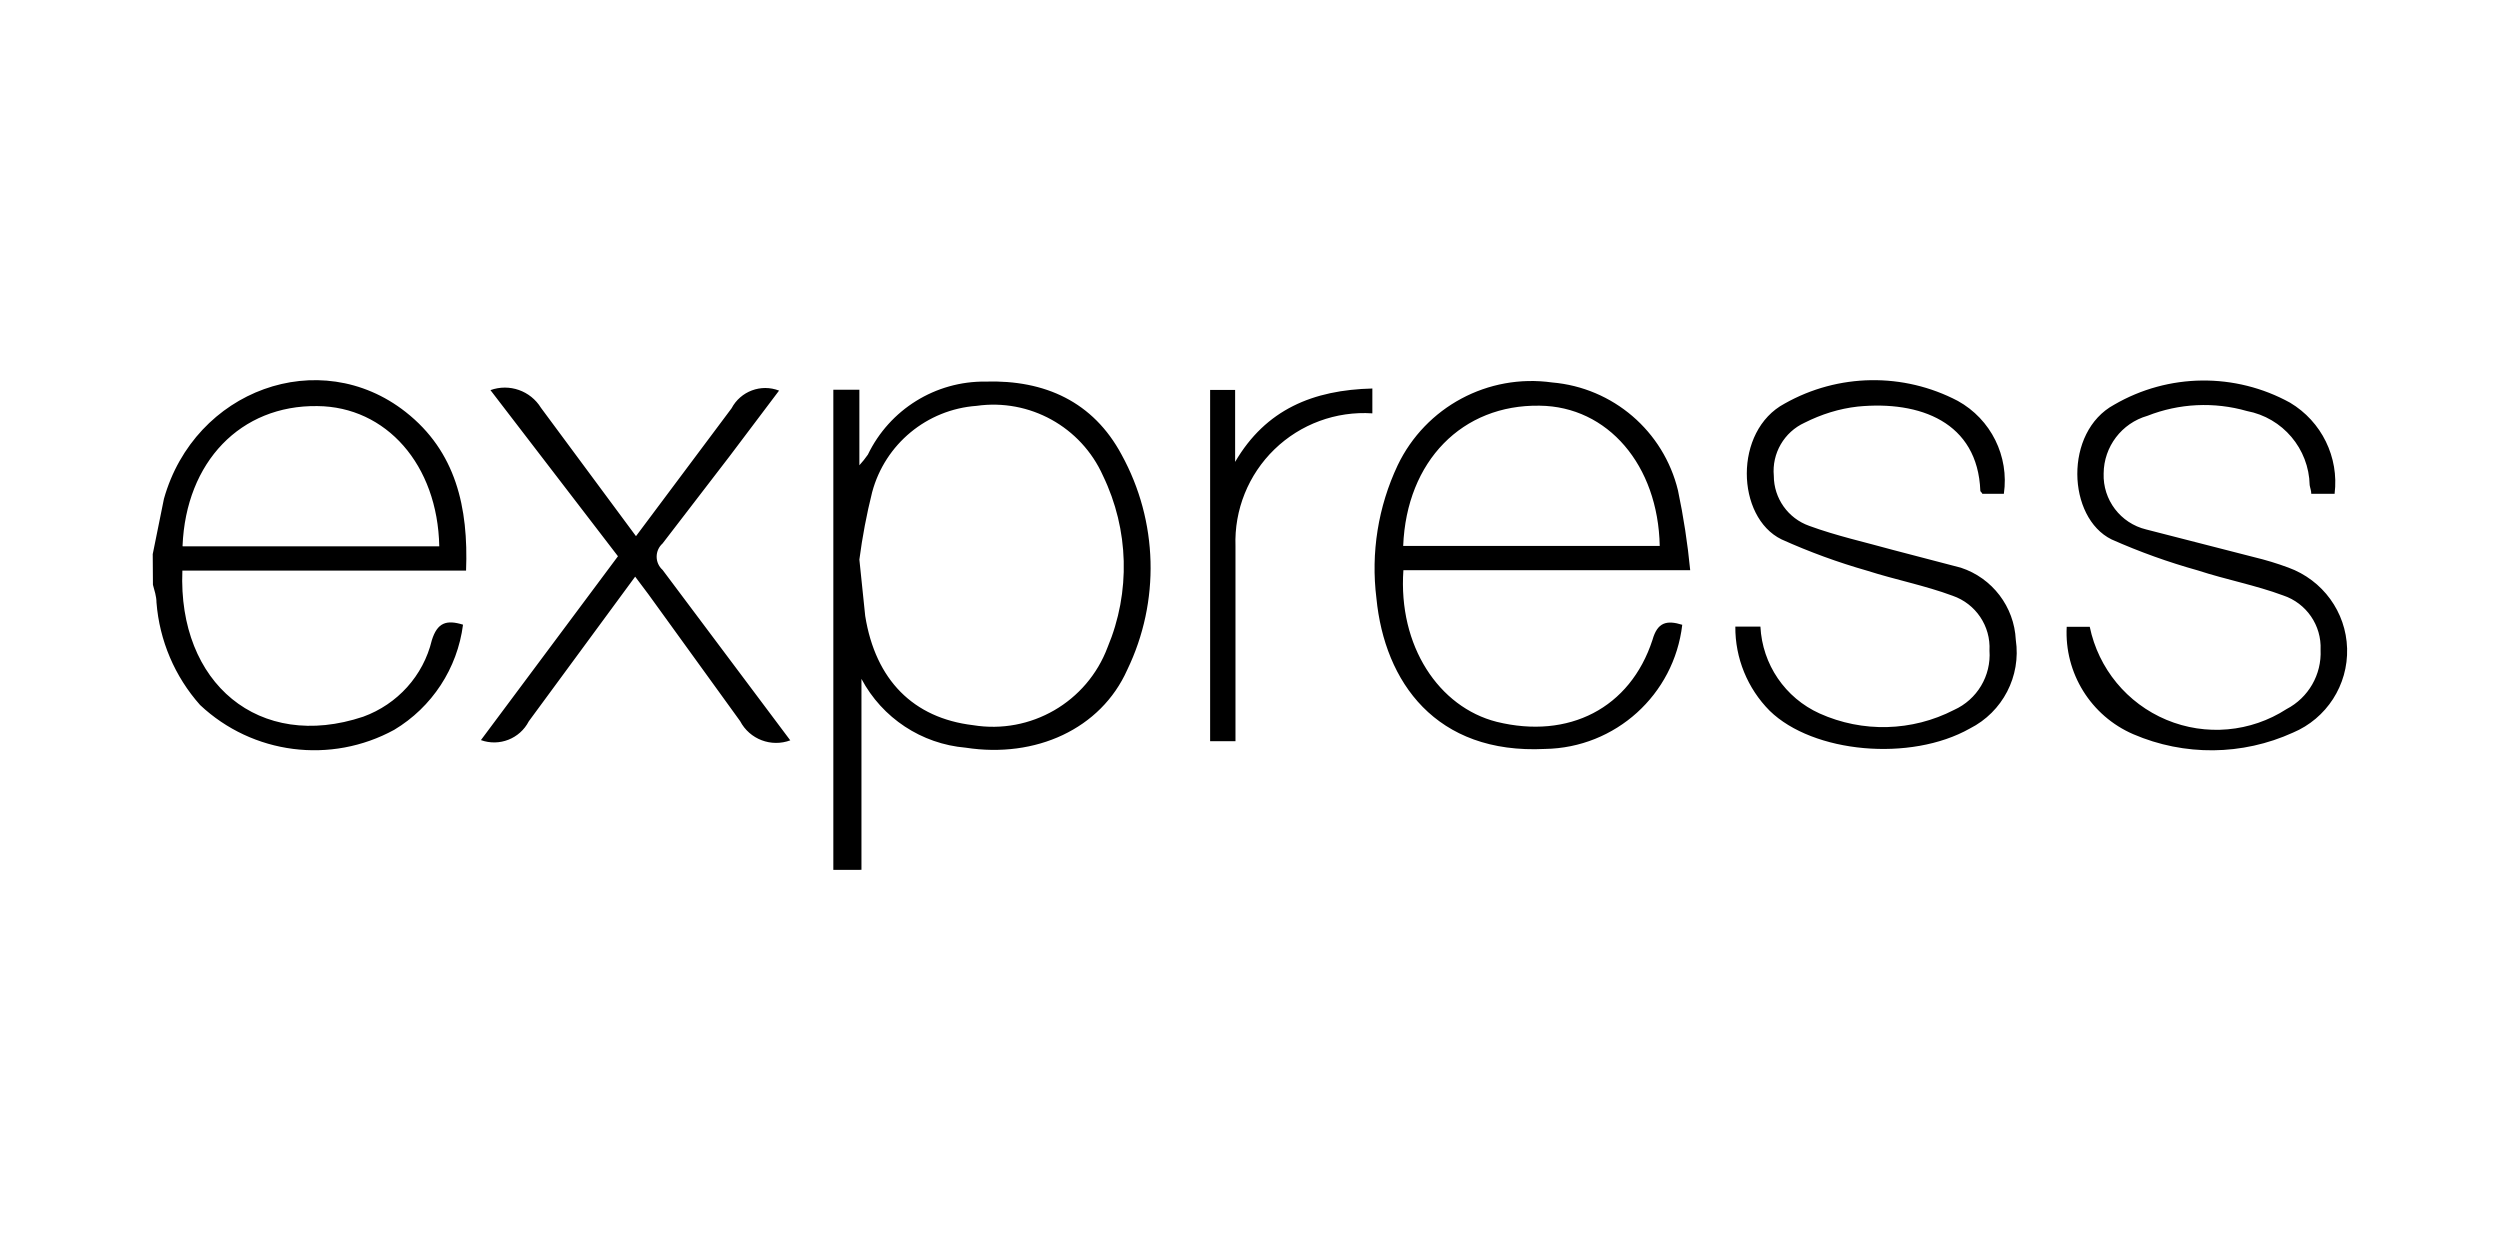
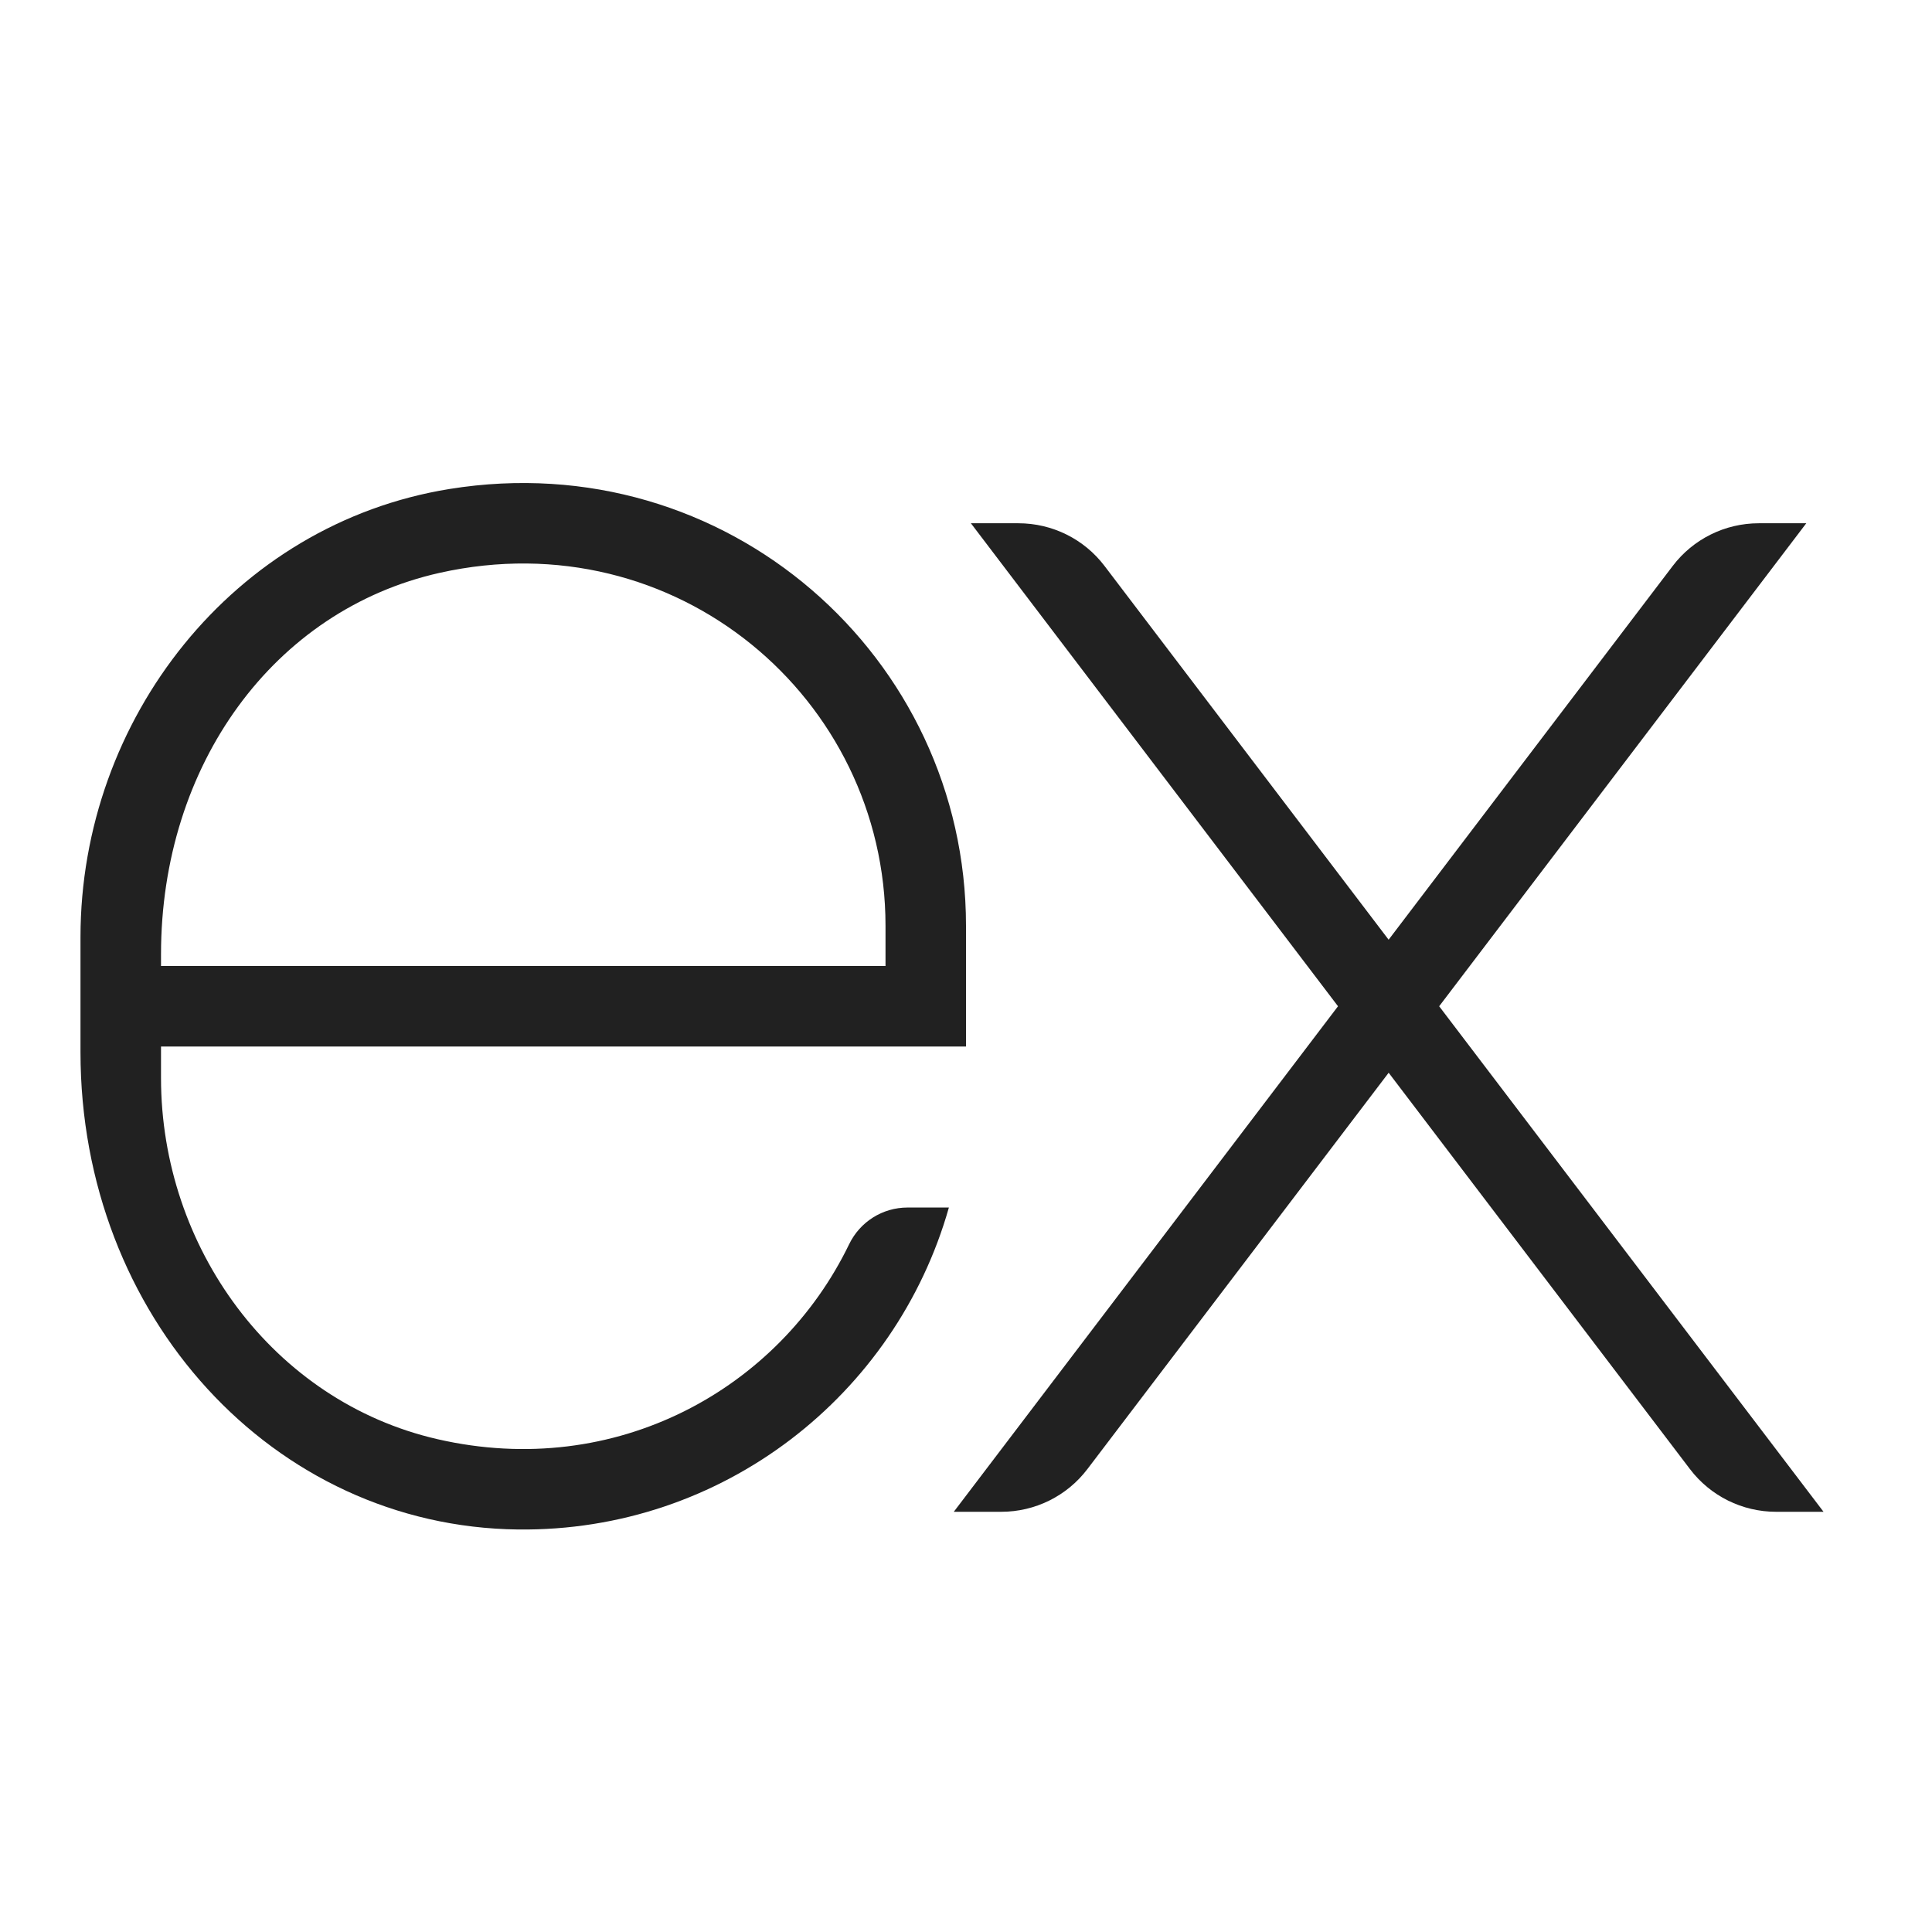
- <svg xmlns="http://www.w3.org/2000/svg" width="120" height="60">
-   <path d="M40 41.753V18.708h1.25v3.625a4.74 4.74 0 0 0 .408-.511c1.044-2.166 3.246-3.533 5.65-3.506 2.85-.085 5.166.97 6.527 3.506a11.27 11.27 0 0 1 .272 10.331c-1.268 2.842-4.4 4.255-7.753 3.736a6.27 6.27 0 0 1-5.004-3.302v9.165zm1.25-14.893l.28 2.706c.494 3.08 2.315 4.9 5.174 5.242a5.88 5.88 0 0 0 6.459-3.736c1.112-2.65 1.03-5.65-.22-8.238a5.76 5.76 0 0 0-6.068-3.353 5.61 5.61 0 0 0-5.012 4.144 28.62 28.62 0 0 0-.613 3.234zm39.498 3.132a6.74 6.74 0 0 1-6.587 5.957c-5.242.264-7.702-3.217-8.093-7.234a11.59 11.59 0 0 1 1.021-6.383 7.12 7.12 0 0 1 7.412-3.974 6.81 6.81 0 0 1 6.042 5.183 34.97 34.97 0 0 1 .587 3.83H67.363c-.255 3.642 1.702 6.57 4.476 7.276 3.455.85 6.408-.647 7.48-3.932.238-.843.672-.962 1.438-.723zm-13.395-3.787h12.314c-.077-3.88-2.493-6.7-5.77-6.732-3.7-.06-6.383 2.647-6.544 6.732zm15.94 3.872H84.5a4.84 4.84 0 0 0 2.842 4.17 7.43 7.43 0 0 0 6.451-.17 2.9 2.9 0 0 0 1.702-2.851 2.63 2.63 0 0 0-1.77-2.63c-1.328-.494-2.74-.766-4.093-1.2a30 30 0 0 1-4.119-1.506c-2.18-1.064-2.315-5.208.153-6.52a8.69 8.69 0 0 1 8.306-.128c1.594.88 2.475 2.657 2.213 4.46H95.15c0-.05-.094-.094-.094-.145-.128-3.3-2.902-4.332-5.88-4.042-.9.1-1.753.372-2.553.774a2.55 2.55 0 0 0-1.48 2.553 2.55 2.55 0 0 0 1.702 2.4c1.3.477 2.68.783 4.025 1.157l3.25.85a3.84 3.84 0 0 1 2.638 3.464c.26 1.745-.63 3.46-2.204 4.255-2.842 1.608-7.523 1.183-9.608-.85-1.067-1.073-1.662-2.53-1.65-4.042zm28.78-6.374h-1.132c0-.153-.06-.3-.077-.417a3.7 3.7 0 0 0-3.013-3.557 7.43 7.43 0 0 0-4.774.23 2.9 2.9 0 0 0-2.102 2.766 2.67 2.67 0 0 0 2.042 2.689l5.174 1.328a14.39 14.39 0 0 1 1.65.502c1.65.6 2.77 2.132 2.82 3.883a4.25 4.25 0 0 1-2.6 4.04 9.47 9.47 0 0 1-7.659.077 5.31 5.31 0 0 1-3.2-5.157h1.106c.416 2.005 1.793 3.675 3.682 4.465s4.046.596 5.764-.516a3.04 3.04 0 0 0 1.634-2.842 2.63 2.63 0 0 0-1.796-2.613c-1.328-.494-2.74-.757-4.093-1.2a30.15 30.15 0 0 1-4.144-1.489c-2.128-1.047-2.298-5.157.128-6.468a8.57 8.57 0 0 1 8.442-.094 4.45 4.45 0 0 1 2.136 4.366zm-74.13 11.83a1.95 1.95 0 0 1-2.417-.919l-4.4-6.085-.638-.85-5.106 6.944a1.87 1.87 0 0 1-2.298.902l6.578-8.825-6.12-7.974c.908-.328 1.92.028 2.425.85l4.56 6.16 4.587-6.136a1.83 1.83 0 0 1 2.281-.851L35.02 21.9l-3.217 4.187a.85.85 0 0 0 0 1.268l6.127 8.178zm27.93-16.892v1.2a6.17 6.17 0 0 0-6.57 6.374q0 4.204 0 8.408v.953h-1.217v-16.86h1.2v3.455c1.472-2.52 3.744-3.455 6.595-3.523zM7.333 26.59l.536-2.647c1.472-5.234 7.472-7.412 11.6-4.17 2.417 1.898 3.02 4.587 2.902 7.617H8.754c-.22 5.412 3.685 8.68 8.68 7.012 1.646-.6 2.885-1.968 3.293-3.668.264-.85.7-.996 1.498-.75a6.91 6.91 0 0 1-3.302 5.047 8 8 0 0 1-9.319-1.191c-1.216-1.367-1.95-3.095-2.093-4.92 0-.3-.1-.58-.17-.85q-.01-.757-.01-1.48zm1.438-.366h12.314c-.077-3.923-2.553-6.706-5.855-6.732-3.676-.05-6.306 2.672-6.468 6.715z" />
+ <svg xmlns="http://www.w3.org/2000/svg" width="56" height="56" viewBox="0 0 56 56" fill="none">
+   <path d="M27.646 43.82H29.023C30.003 43.82 30.926 43.363 31.519 42.582L40.251 31.094L48.984 42.582C49.576 43.362 50.499 43.82 51.479 43.82H52.856L41.715 29.167L52.356 15.167H50.98C50 15.167 49.077 15.624 48.484 16.405L40.25 27.238L32.014 16.403C31.422 15.624 30.499 15.167 29.519 15.167H28.142L38.783 29.167L27.646 43.82Z" fill="#212121" />
+   <path d="M28 30.334V26.833C28 19.046 21.064 12.879 13.033 14.173C6.781 15.18 2.333 20.833 2.333 27.165V28V30.334V30.499C2.333 38.144 7.907 44.249 15.013 44.333C20.953 44.403 25.966 40.432 27.504 35.001H26.305C25.581 35.001 24.926 35.415 24.612 36.066C22.583 40.261 17.858 42.905 12.679 41.715C7.905 40.618 4.667 36.145 4.667 31.247V30.334H28ZM4.667 27.662C4.667 22.169 7.938 17.679 12.745 16.604C19.598 15.073 25.667 20.244 25.667 26.833V28H4.667V27.662Z" fill="#212121" />
</svg>
